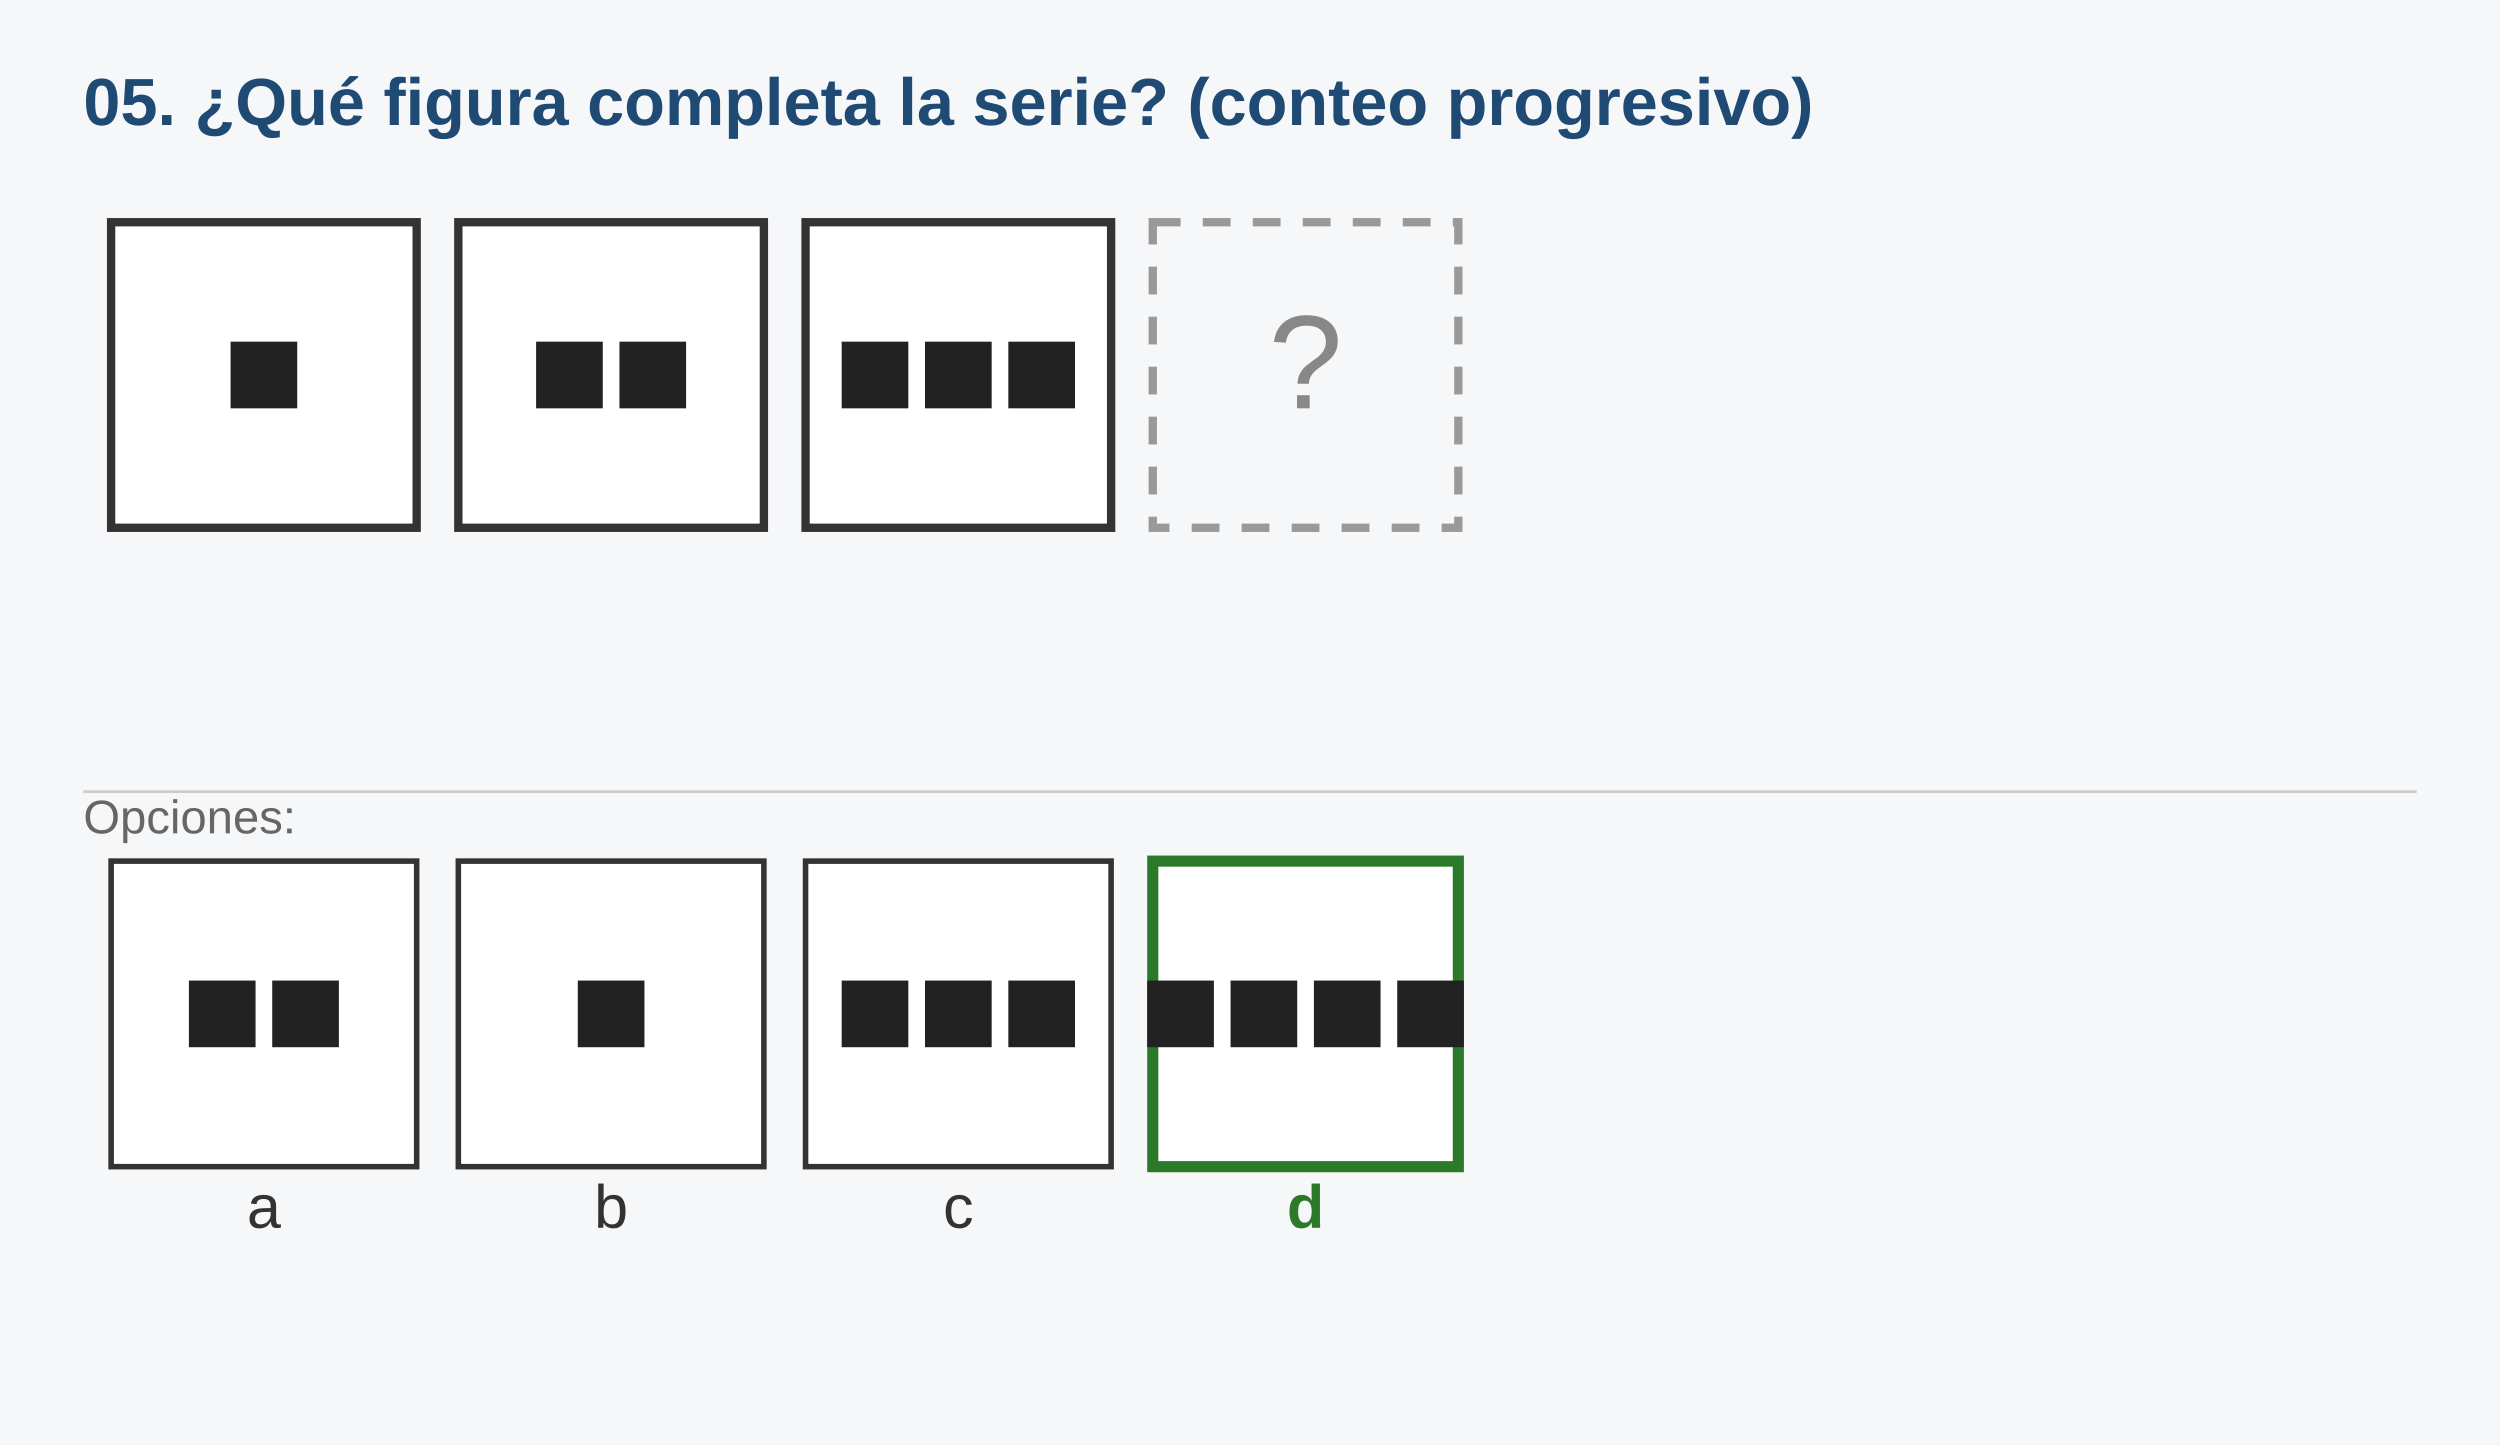
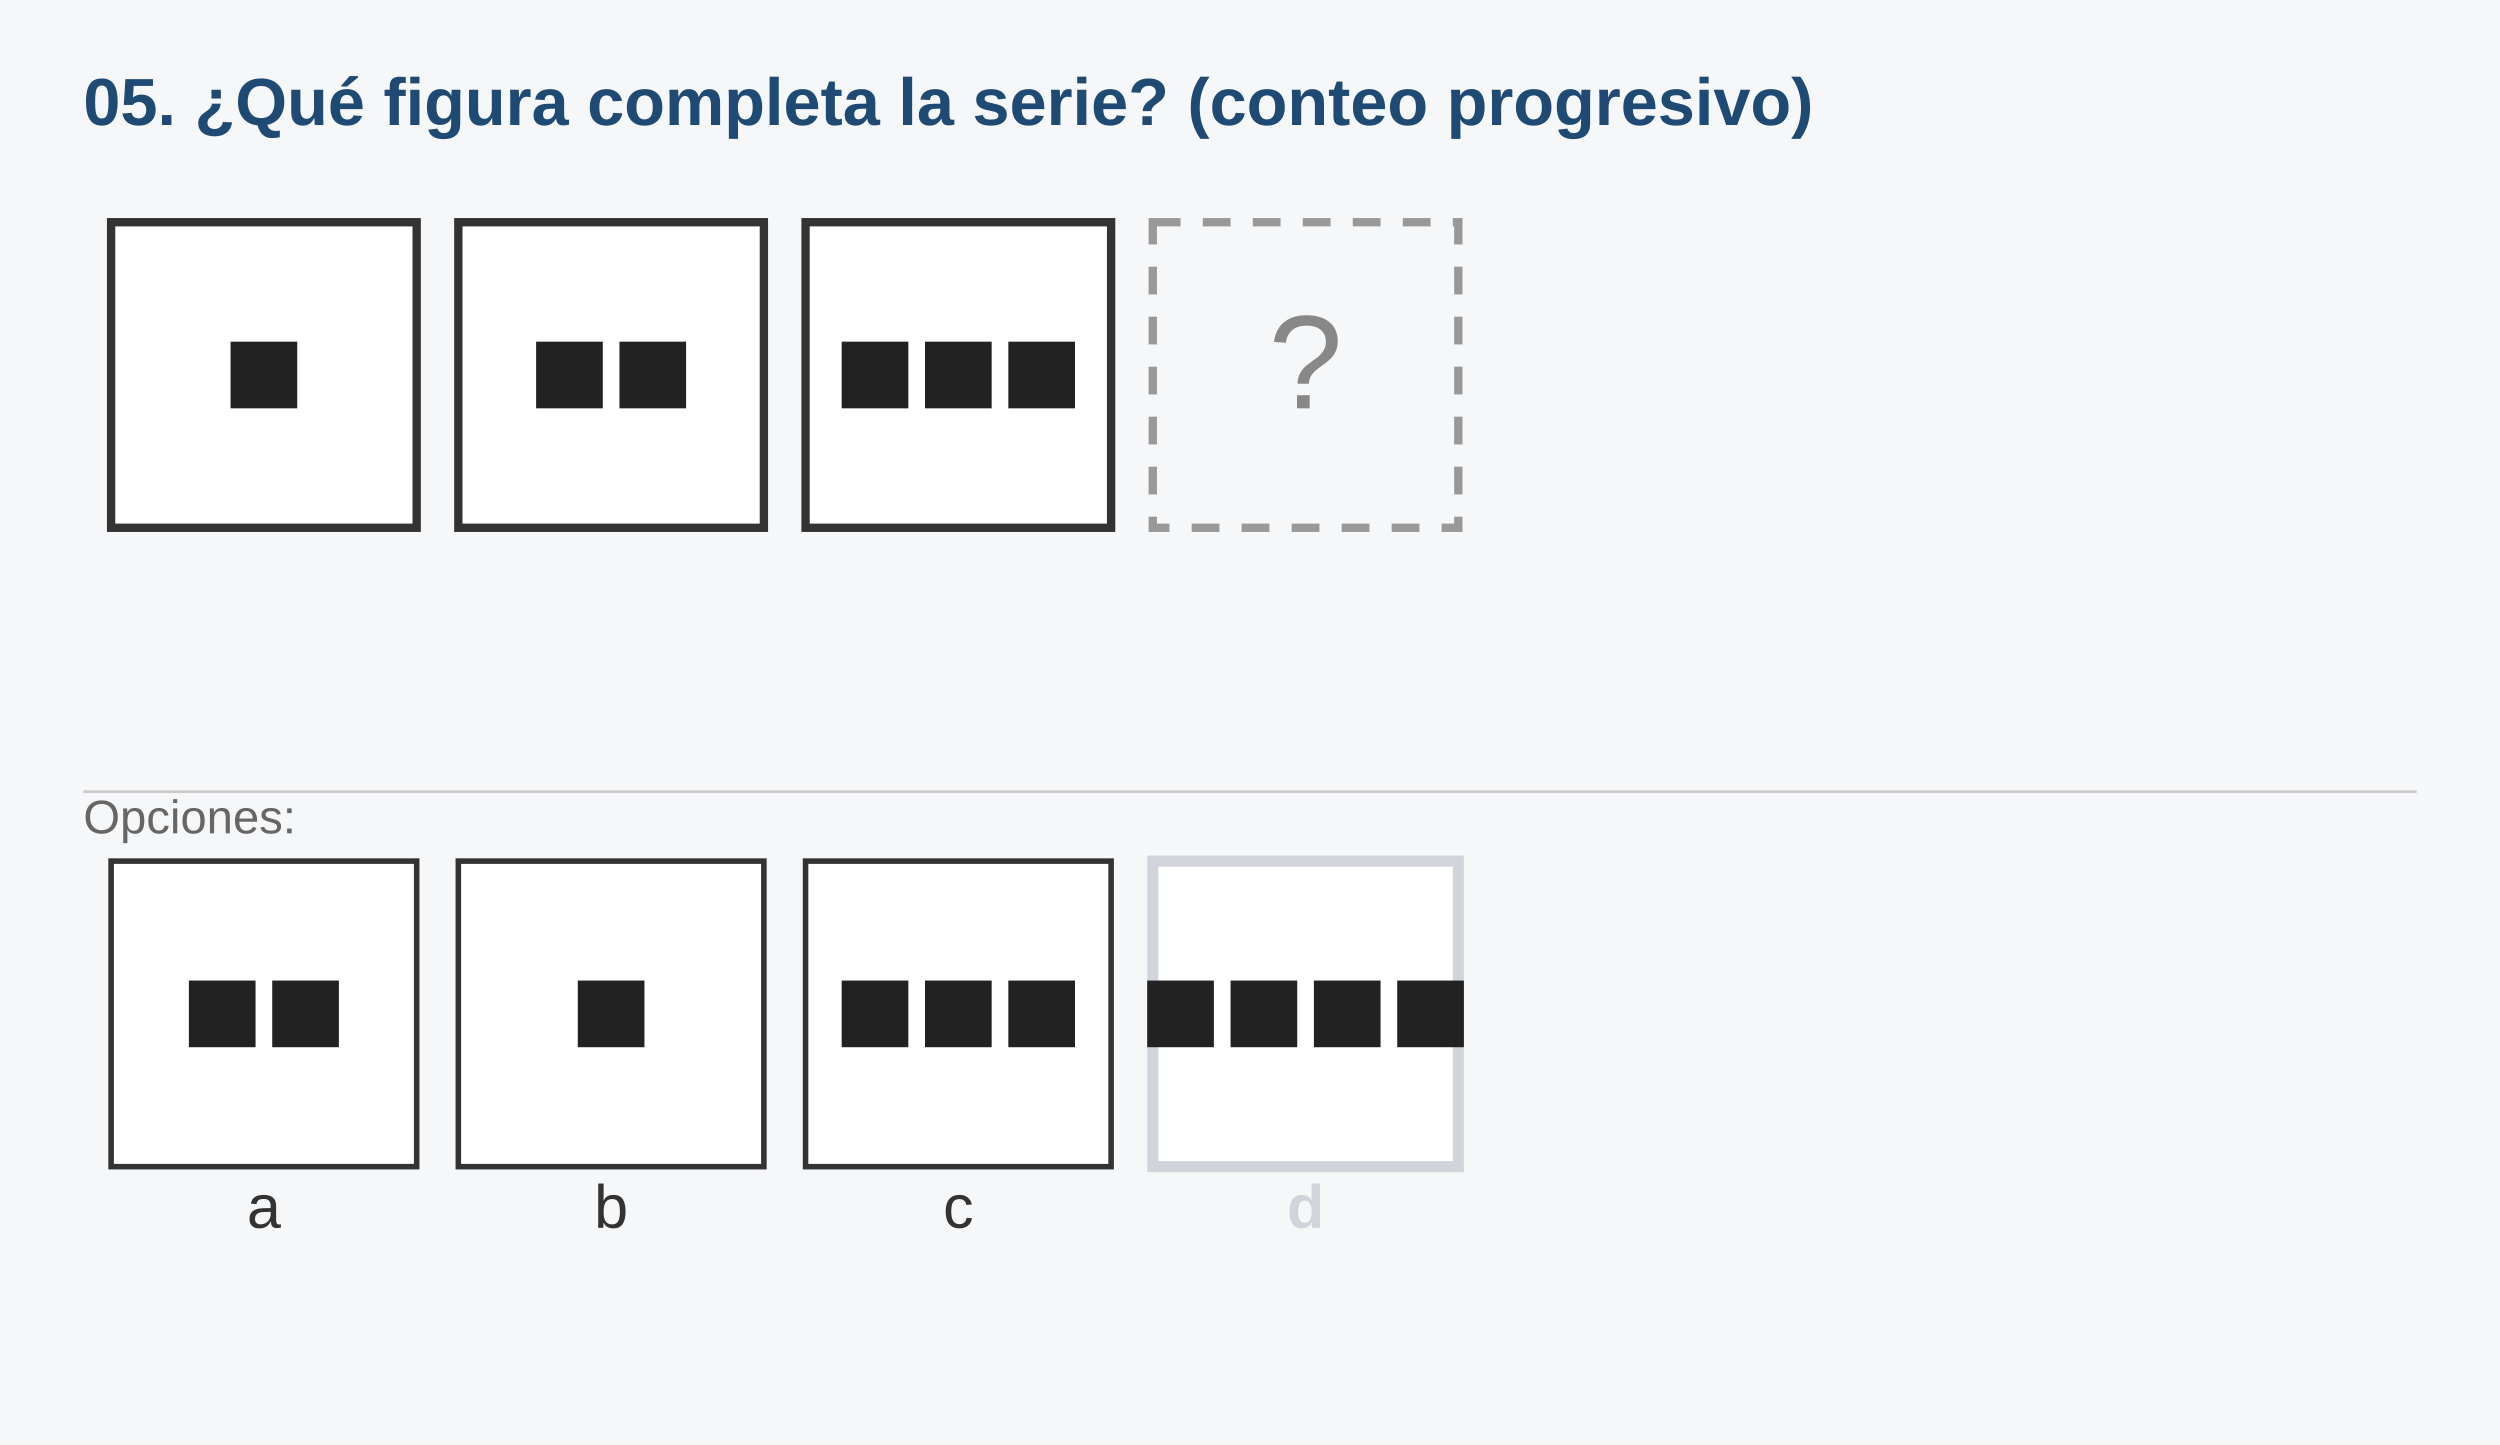
<svg xmlns="http://www.w3.org/2000/svg" width="900" height="520" viewBox="0 0 900 520">
  <rect width="100%" height="100%" fill="#f6f7f9" />
  <text x="30" y="45" font-family="Arial" font-size="24" font-weight="700" fill="#1f4a73">05. ¿Qué figura completa la serie? (conteo progresivo)</text>
  <rect x="40" y="80" width="110" height="110" fill="white" stroke="#333" stroke-width="3" />
  <rect x="84" y="124" width="22" height="22" fill="#222" stroke="#222" stroke-width="2" />
  <rect x="165" y="80" width="110" height="110" fill="white" stroke="#333" stroke-width="3" />
  <rect x="194" y="124" width="22" height="22" fill="#222" stroke="#222" stroke-width="2" />
  <rect x="224" y="124" width="22" height="22" fill="#222" stroke="#222" stroke-width="2" />
  <rect x="290" y="80" width="110" height="110" fill="white" stroke="#333" stroke-width="3" />
  <rect x="304" y="124" width="22" height="22" fill="#222" stroke="#222" stroke-width="2" />
  <rect x="334" y="124" width="22" height="22" fill="#222" stroke="#222" stroke-width="2" />
  <rect x="364" y="124" width="22" height="22" fill="#222" stroke="#222" stroke-width="2" />
  <rect x="415" y="80" width="110" height="110" fill="none" stroke="#999" stroke-width="3" stroke-dasharray="10 8" />
  <text x="470" y="147" font-family="Arial" font-size="48" text-anchor="middle" fill="#888">?</text>
  <line x1="30" y1="285" x2="870" y2="285" stroke="#ccc" stroke-width="1" />
  <text x="30" y="300" font-family="Arial" font-size="17" fill="#666">Opciones:</text>
  <rect x="40" y="310" width="110" height="110" fill="white" stroke="#333" stroke-width="2" />
  <rect x="69" y="354" width="22" height="22" fill="#222" stroke="#222" stroke-width="2" />
  <rect x="99" y="354" width="22" height="22" fill="#222" stroke="#222" stroke-width="2" />
  <text x="95" y="442" font-family="Arial" font-size="22" font-weight="normal" text-anchor="middle" fill="#333">a</text>
  <rect x="165" y="310" width="110" height="110" fill="white" stroke="#333" stroke-width="2" />
  <rect x="209" y="354" width="22" height="22" fill="#222" stroke="#222" stroke-width="2" />
  <text x="220" y="442" font-family="Arial" font-size="22" font-weight="normal" text-anchor="middle" fill="#333">b</text>
  <rect x="290" y="310" width="110" height="110" fill="white" stroke="#333" stroke-width="2" />
  <rect x="304" y="354" width="22" height="22" fill="#222" stroke="#222" stroke-width="2" />
  <rect x="334" y="354" width="22" height="22" fill="#222" stroke="#222" stroke-width="2" />
  <rect x="364" y="354" width="22" height="22" fill="#222" stroke="#222" stroke-width="2" />
  <text x="345" y="442" font-family="Arial" font-size="22" font-weight="normal" text-anchor="middle" fill="#333">c</text>
-   <rect x="415" y="310" width="110" height="110" fill="white" stroke="#2a7a2a" stroke-width="4" />
+   <rect x="415" y="310" width="110" height="110" fill="white" stroke="#d1d5db" stroke-width="4" />
  <rect x="414" y="354" width="22" height="22" fill="#222" stroke="#222" stroke-width="2" />
  <rect x="444" y="354" width="22" height="22" fill="#222" stroke="#222" stroke-width="2" />
  <rect x="474" y="354" width="22" height="22" fill="#222" stroke="#222" stroke-width="2" />
  <rect x="504" y="354" width="22" height="22" fill="#222" stroke="#222" stroke-width="2" />
-   <text x="470" y="442" font-family="Arial" font-size="22" font-weight="bold" text-anchor="middle" fill="#2a7a2a">d</text>
+   <text x="470" y="442" font-family="Arial" font-size="22" font-weight="bold" text-anchor="middle" fill="#d1d5db">d</text>
</svg>
